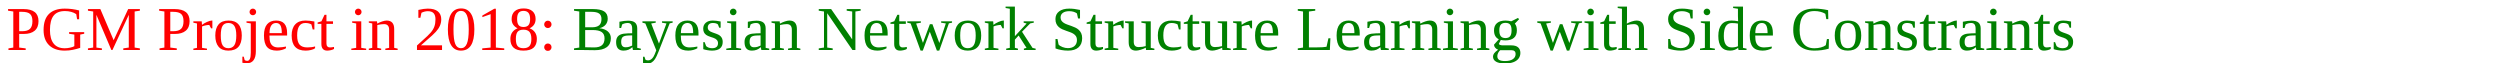
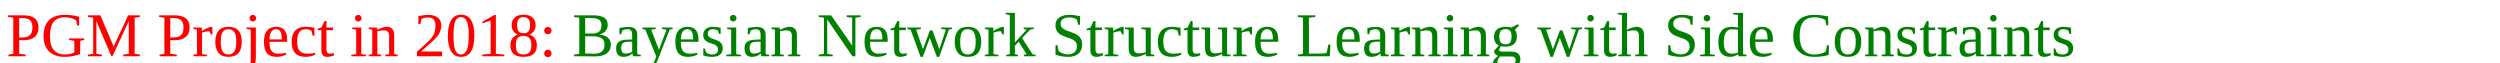
<svg xmlns="http://www.w3.org/2000/svg" version="1.1" width="4000" height="100">
-   <text font-size="100" x="10" y="80">
+   <text font-size="100" x="10" y="90">
    <tspan fill="red">PGM Project in 2018:</tspan>
    <tspan fill="green"> Bayesian Network Structure Learning with Side Constraints</tspan>
  </text>
</svg>
